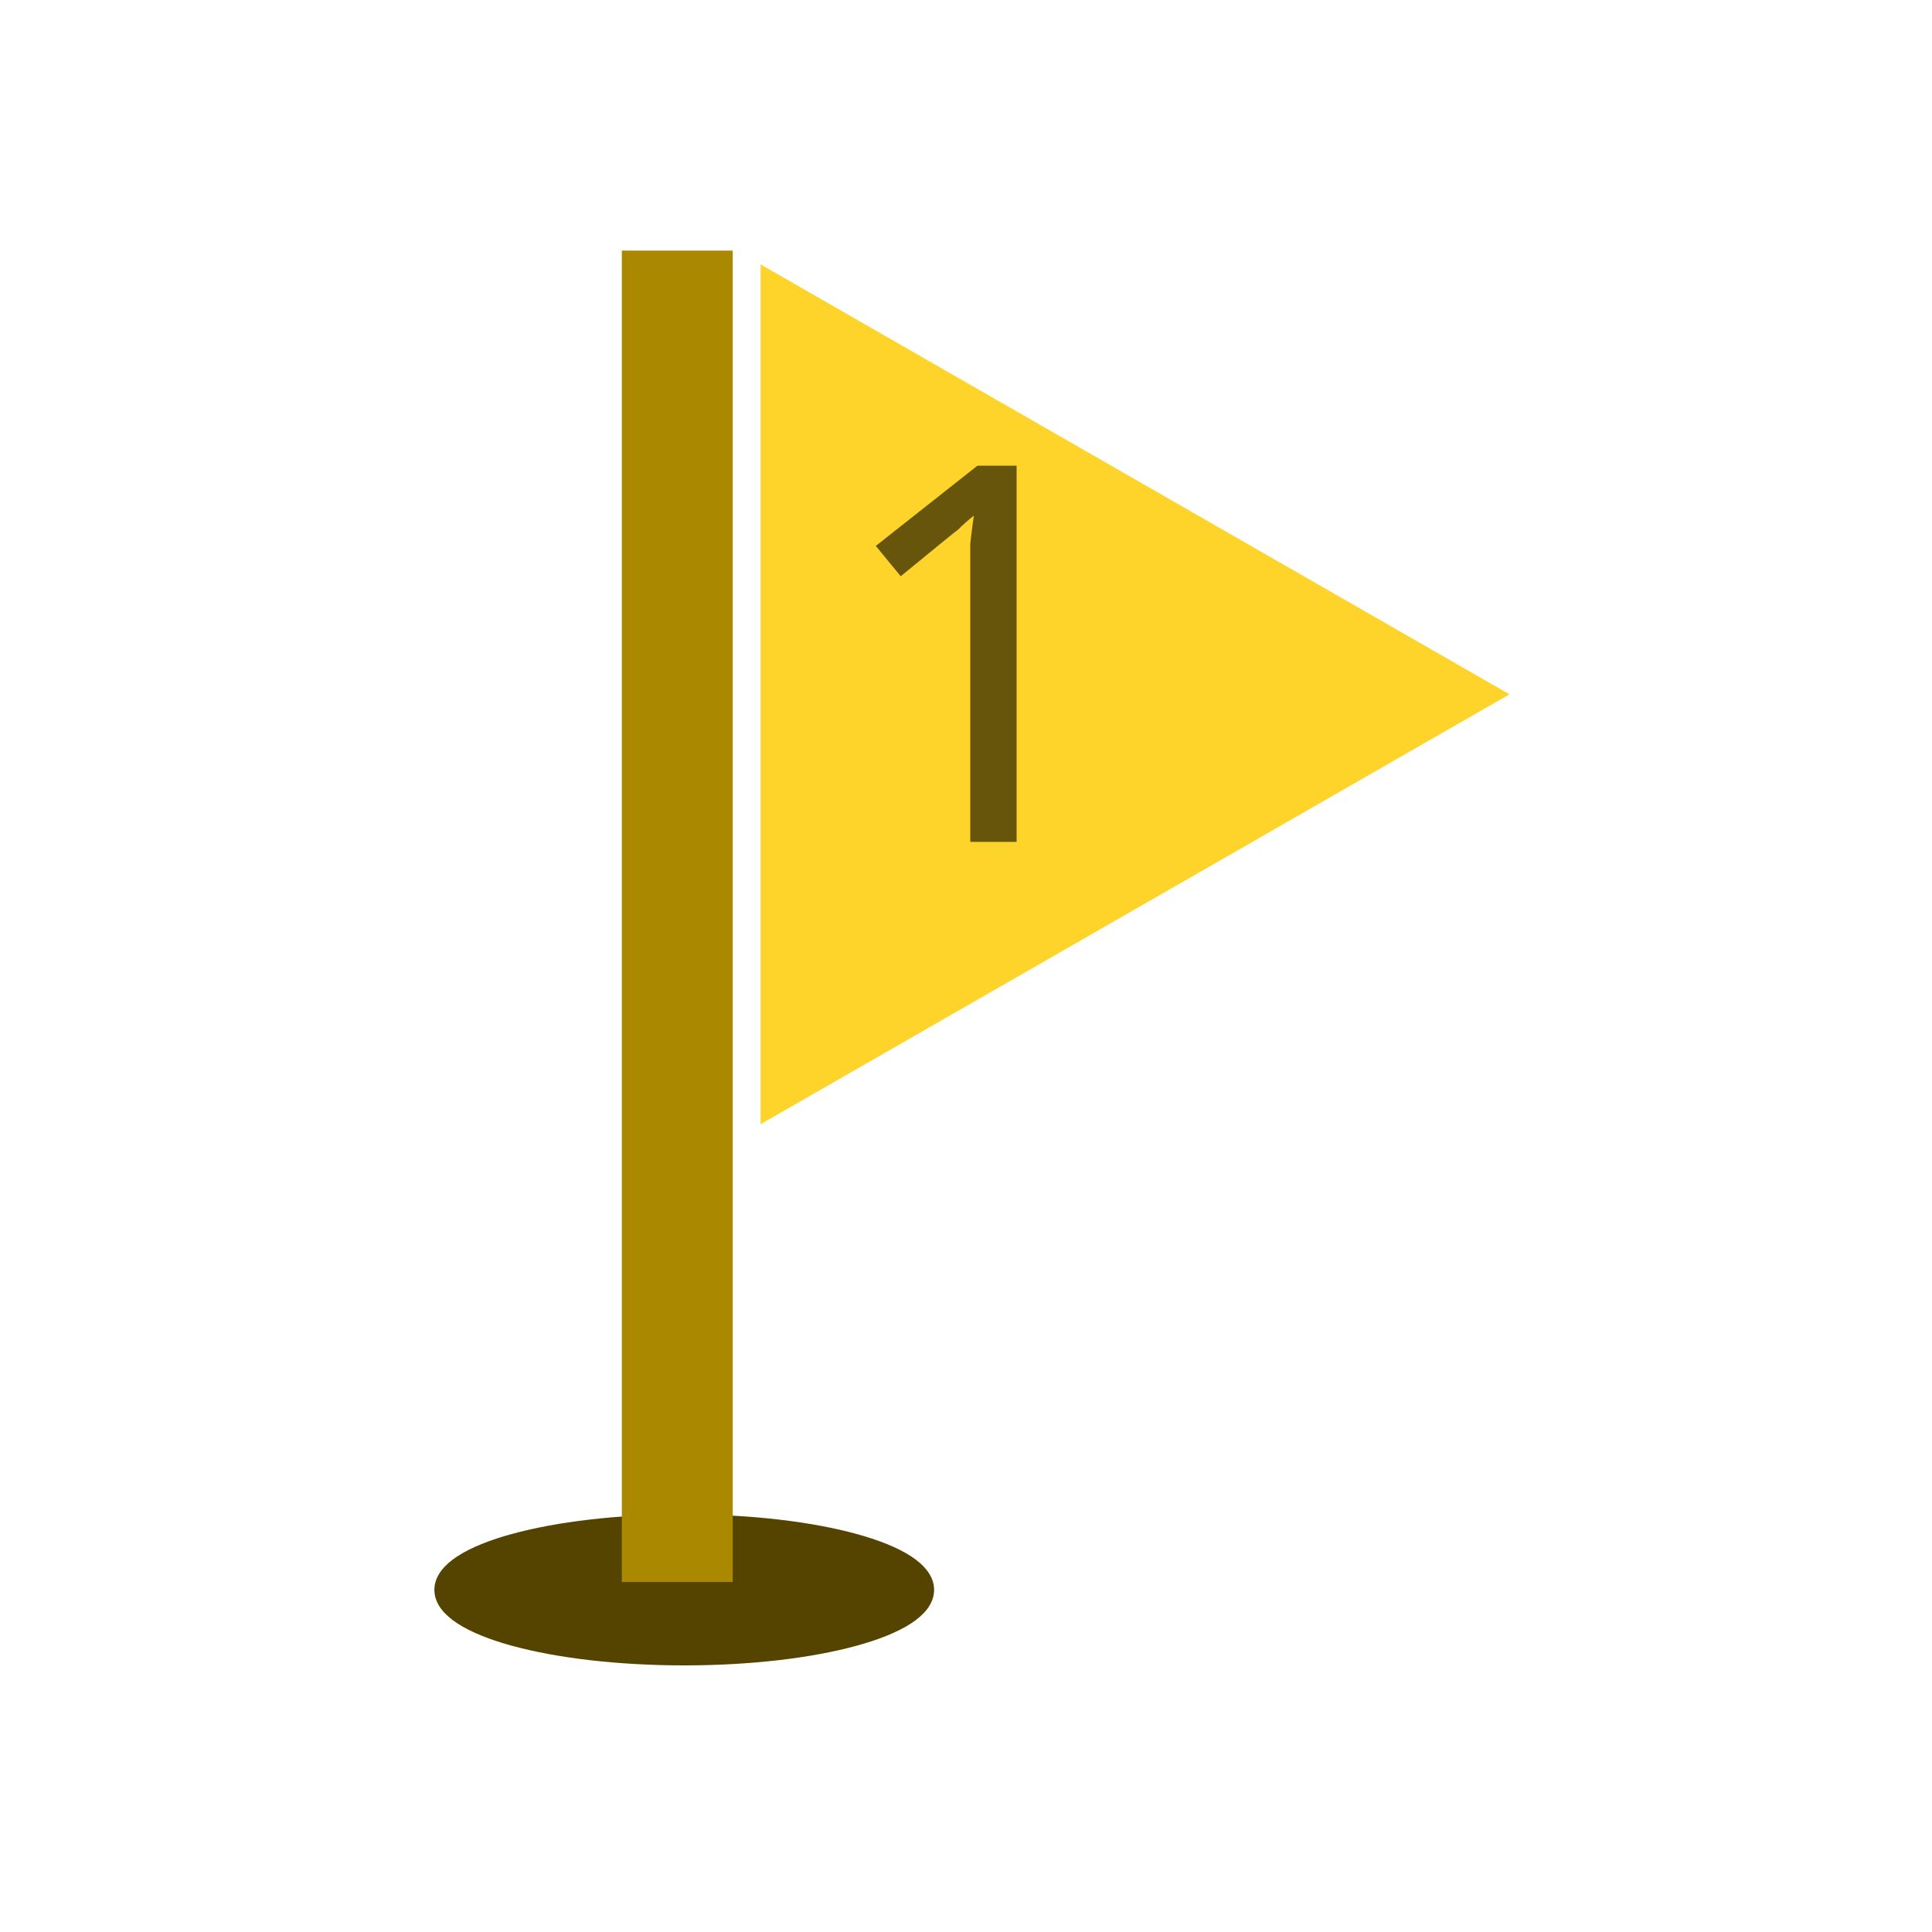
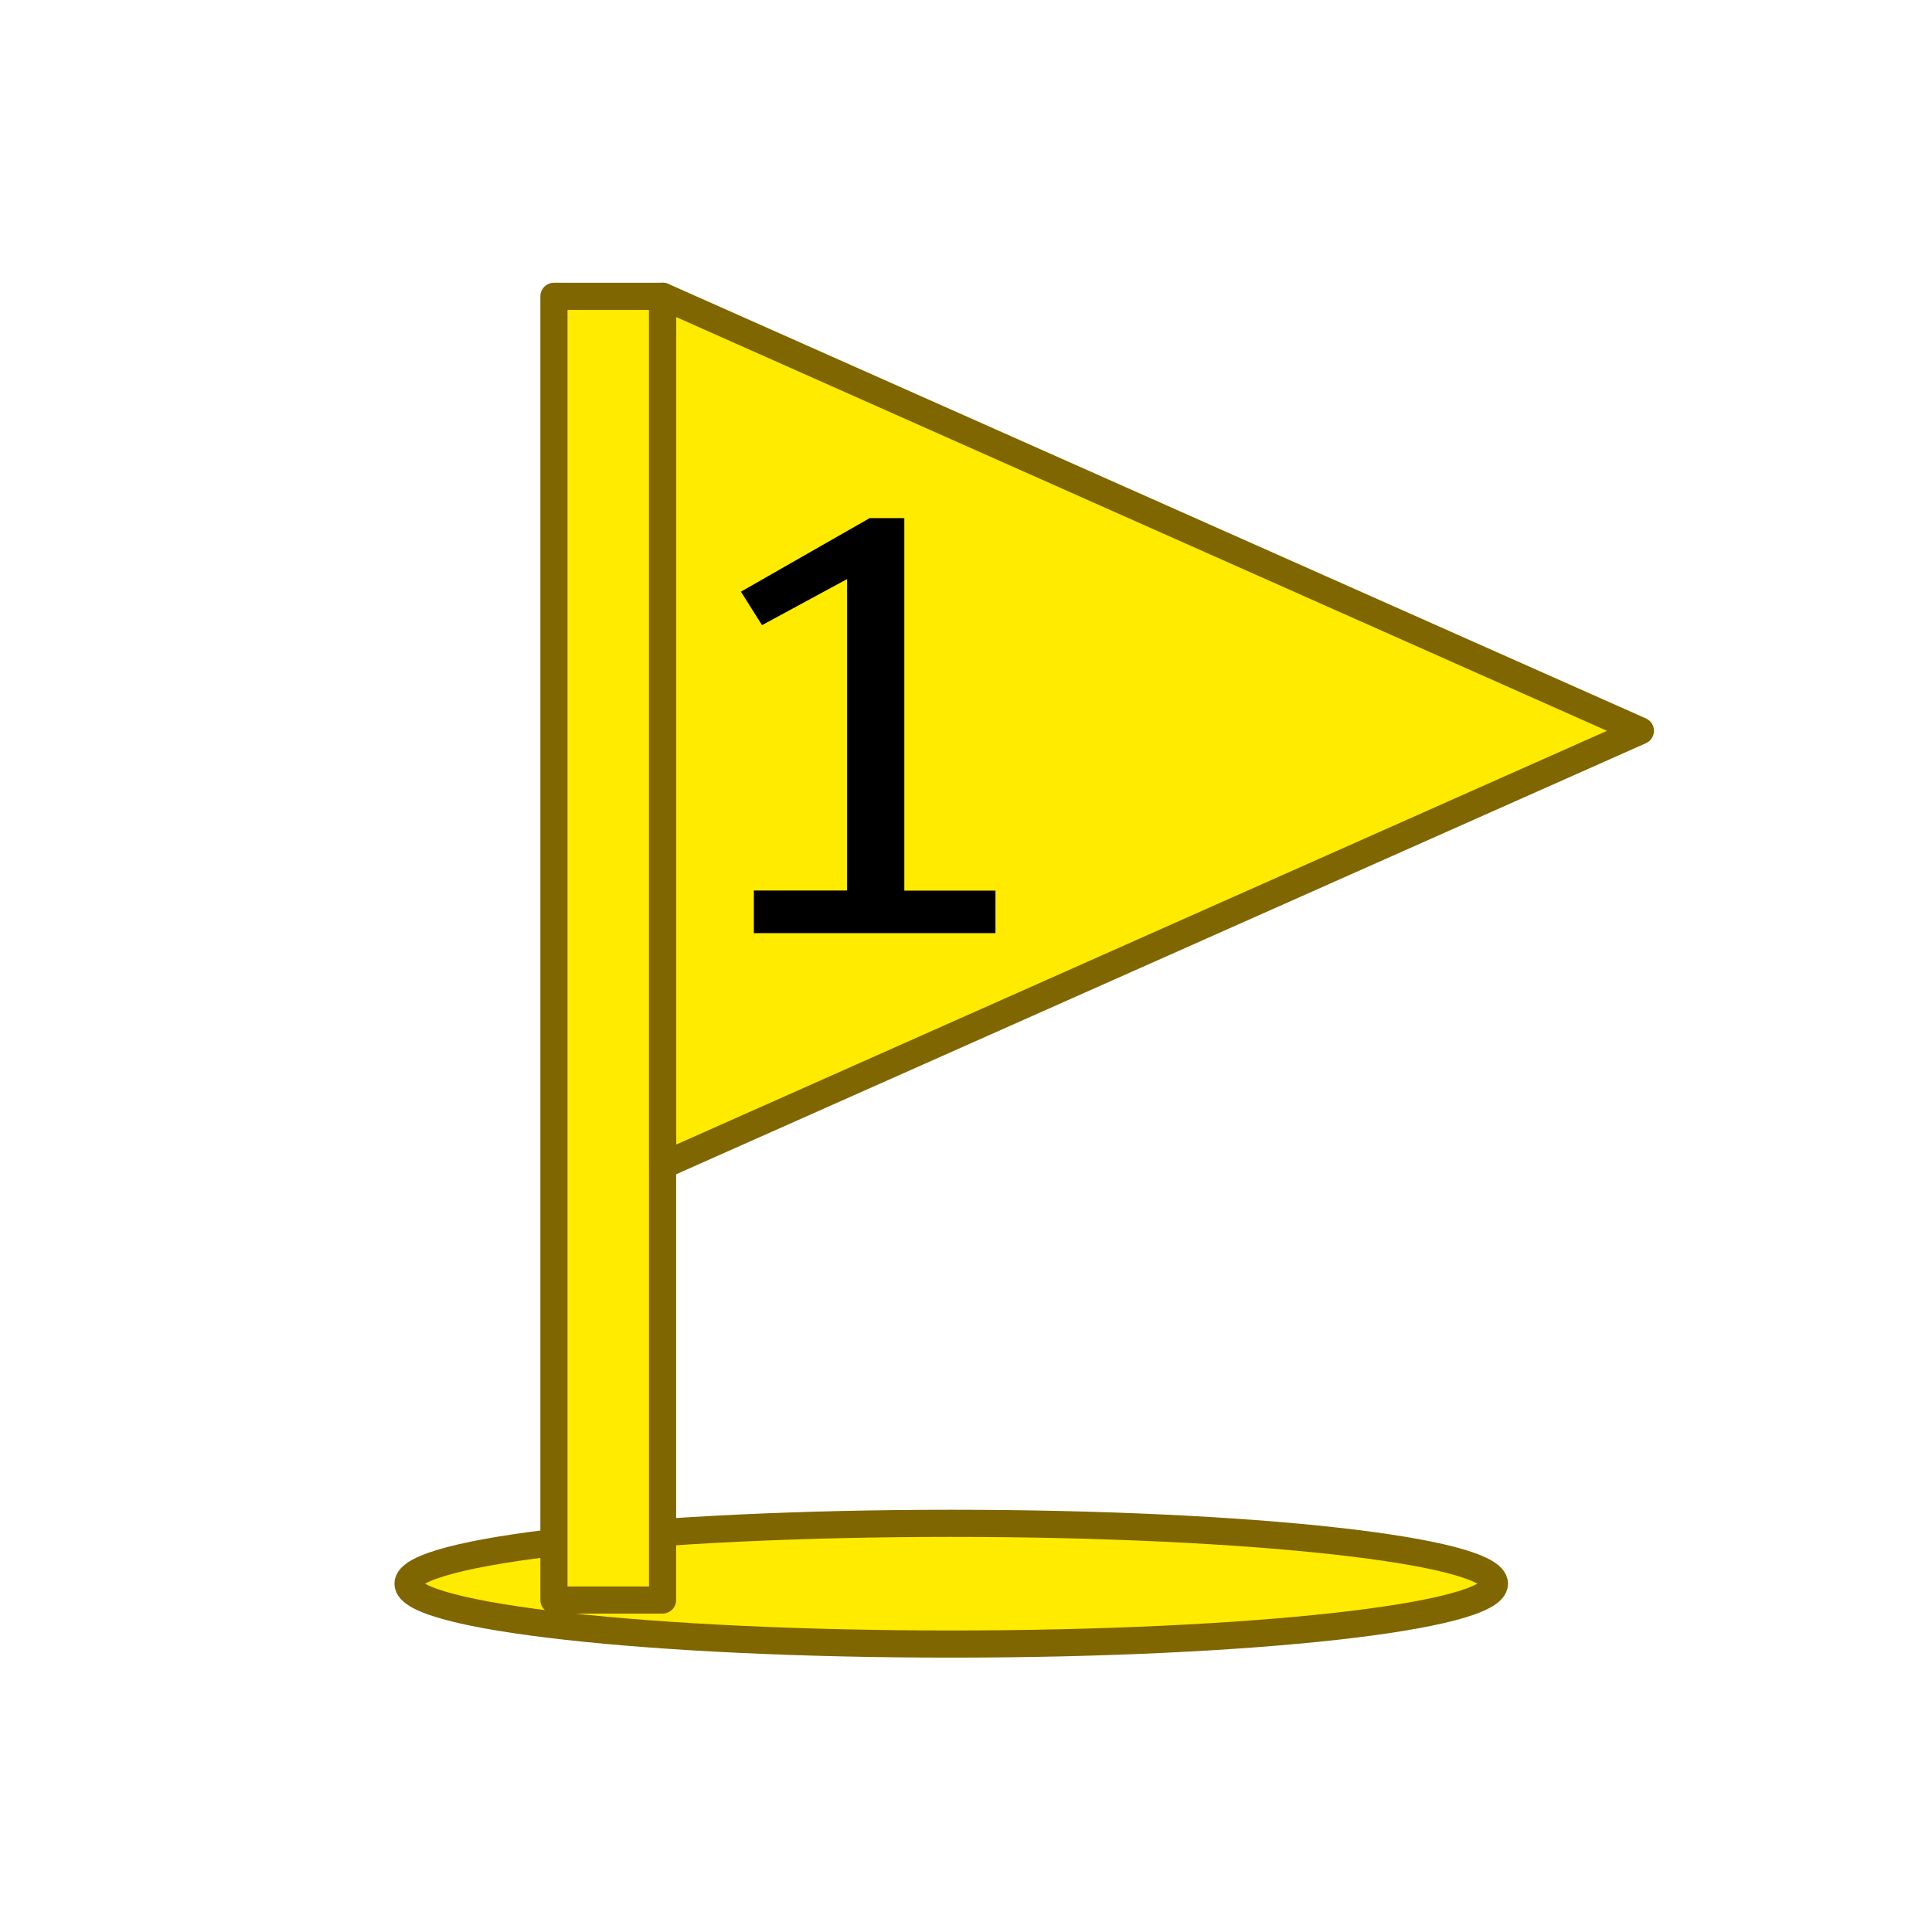
<svg xmlns="http://www.w3.org/2000/svg" width="64" height="64" viewBox="0 0 16.933 16.933" version="1.1" id="svg8">
  <defs id="defs2" />
  <g id="layer1" transform="translate(0,-280.0667)">
-     <ellipse style="fill:#554400;stroke:#554400;stroke-width:0.166;stroke-linejoin:round;stroke-opacity:1" id="path4553" cx="5.997" cy="294.001" rx="2.107" ry="0.579" />
-     <path style="fill:#aa8800;stroke:none;stroke-width:0.243px;stroke-linecap:butt;stroke-linejoin:miter;stroke-opacity:1" d="m 5.45,282.263 v 11.669 H 6.422 v -11.669 z" id="path3738" />
-     <path style="opacity:1;fill:#ffd42a;stroke:none;stroke-width:0.207;stroke-linecap:square;stroke-linejoin:miter;stroke-miterlimit:4;stroke-dasharray:none;stroke-opacity:1;paint-order:fill markers stroke" d="m 6.666,289.92 6.564,-3.768 -6.564,-3.768 v 7.536" id="path3742" />
-     <text xml:space="preserve" style="font-style:normal;font-variant:normal;font-weight:normal;font-stretch:normal;font-size:4.612px;line-height:1.25;font-family:Cantarell;-inkscape-font-specification:'Cantarell, Normal';font-variant-ligatures:normal;font-variant-caps:normal;font-variant-numeric:normal;font-feature-settings:normal;text-align:start;letter-spacing:0px;word-spacing:0px;writing-mode:lr-tb;text-anchor:start;opacity:0.712;fill:#2b2200;fill-opacity:1;stroke:none;stroke-width:0.115" x="7.271" y="287.446" id="text824">
-       <tspan id="tspan822" x="7.271" y="287.446" style="font-style:normal;font-variant:normal;font-weight:normal;font-stretch:normal;font-size:4.612px;font-family:Cantarell;-inkscape-font-specification:'Cantarell, Normal';font-variant-ligatures:normal;font-variant-caps:normal;font-variant-numeric:normal;font-feature-settings:normal;text-align:start;writing-mode:lr-tb;text-anchor:start;fill:#2b2200;stroke-width:0.115">1</tspan>
-     </text>
+     <ellipse style="fill:#ffeb00;stroke:#806600;stroke-width:0.238;stroke-linejoin:round;stroke-opacity:1;fill-opacity:1" id="path4553" cx="8.337" cy="293.947" rx="4.761" ry="0.529" />
+     <path style="fill:#ffeb00;stroke:#806600;stroke-width:0.238px;stroke-linecap:butt;stroke-linejoin:round;stroke-opacity:1;fill-opacity:1" d="m 4.855,282.664 v 11.426 h 0.952 v -11.426 z" id="path3738" />
+     <path style="fill:#ffeb00;stroke:#806600;stroke-width:0.238px;stroke-linecap:butt;stroke-linejoin:round;stroke-opacity:1;fill-opacity:1" d="m 5.808,290.281 8.569,-3.809 -8.569,-3.809 v 7.617" id="path3742" />
+     <g aria-label="1" transform="matrix(1.021488,0,0,0.8973653,0.2923647,12.29003)" style="font-style:normal;font-variant:normal;font-weight:normal;font-stretch:normal;font-size:5.839px;line-height:1.25;font-family:Cantarell;-inkscape-font-specification:Cantarell;letter-spacing:0px;word-spacing:0px;fill:#000000;fill-opacity:1;stroke:none;stroke-width:0.905" id="text4551">
+       <path d="M 6.182,307.517 H 8.255 v -0.415 H 7.473 v -3.638 H 7.175 l -1.104,0.718 0.181,0.327 0.73,-0.45 v 3.042 H 6.182 Z" style="font-style:normal;font-variant:normal;font-weight:normal;font-stretch:normal;font-size:5.839px;font-family:Cantarell;-inkscape-font-specification:Cantarell;stroke-width:0.905" id="path2512" />
+     </g>
+     <flowRoot xml:space="preserve" id="flowRoot22" style="fill:black;fill-opacity:1;stroke:none;font-family:sans-serif;font-style:normal;font-weight:normal;font-size:5.333px;line-height:1.25;letter-spacing:0px;word-spacing:0px">
+       <flowRegion id="flowRegion24">
+         <rect id="rect26" width="13" height="12" x="25" y="18" />
+       </flowRegion>
+       <flowPara id="flowPara28" />
+     </flowRoot>
+     <flowRoot xml:space="preserve" id="flowRoot38" style="fill:black;fill-opacity:1;stroke:none;font-family:sans-serif;font-style:normal;font-weight:normal;font-size:5.333px;line-height:1.25;letter-spacing:0px;word-spacing:0px">
+       <flowRegion id="flowRegion40">
+         <rect id="rect42" width="8" height="16" x="24" y="16" />
+       </flowRegion>
+       <flowPara id="flowPara44" />
+     </flowRoot>
  </g>
</svg>
